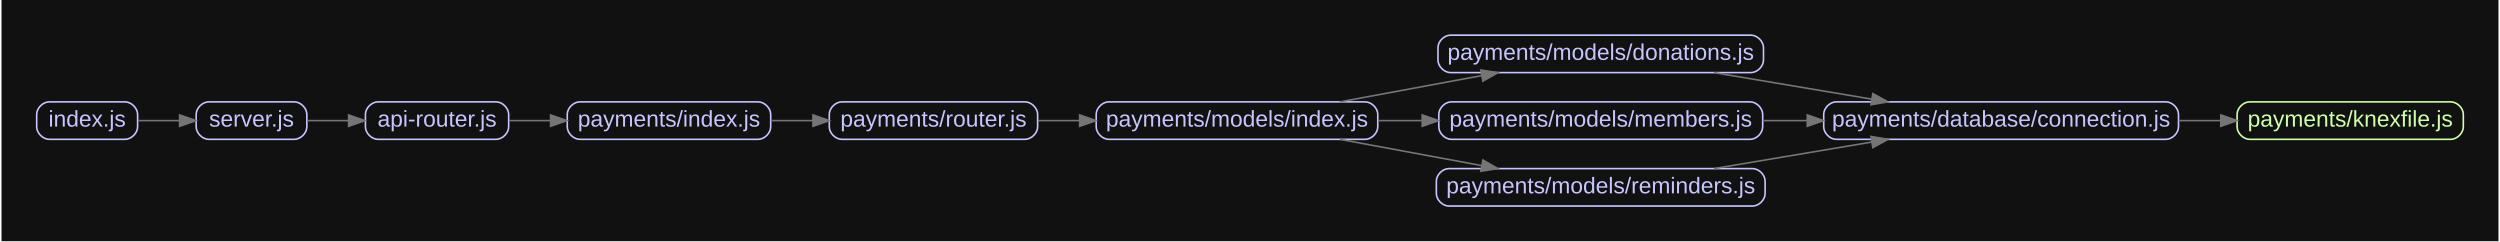
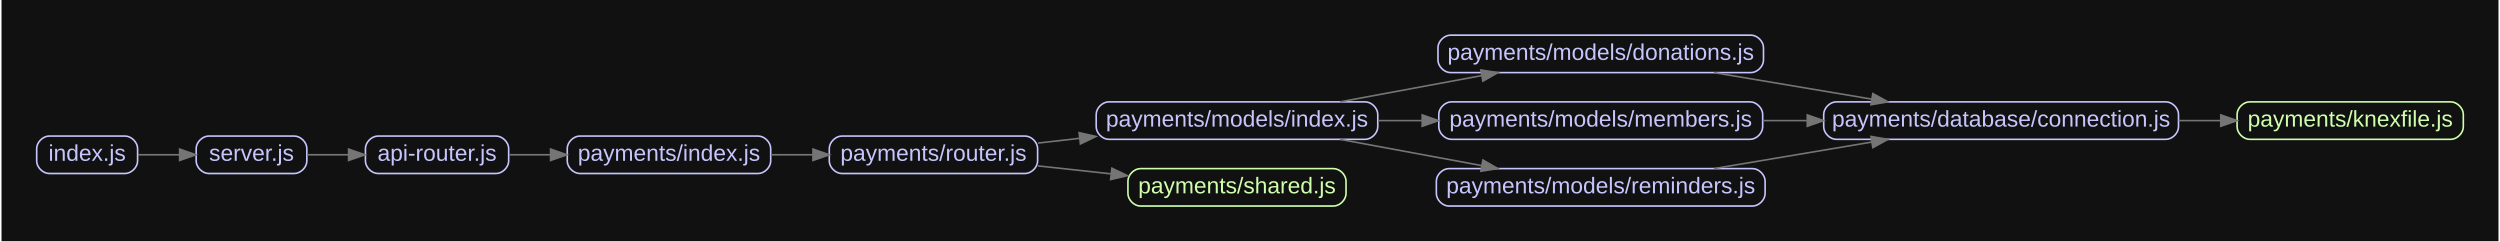
<svg xmlns="http://www.w3.org/2000/svg" width="1534pt" height="148pt" viewBox="0.00 0.00 1534.20 148.20">
  <g id="graph0" class="graph" transform="scale(1 1) rotate(0) translate(21.6 126.6)">
    <polygon fill="#111111" stroke="transparent" points="-21.6,21.6 -21.6,-126.6 1512.6,-126.6 1512.6,21.6 -21.6,21.6" />
    <g id="node1" class="node">
-       <path fill="none" stroke="#c6c5fe" d="M282.33,-64C282.33,-64 209.67,-64 209.67,-64 205.83,-64 202,-60.17 202,-56.33 202,-56.33 202,-48.67 202,-48.67 202,-44.83 205.83,-41 209.67,-41 209.67,-41 282.33,-41 282.33,-41 286.17,-41 290,-44.83 290,-48.67 290,-48.67 290,-56.33 290,-56.33 290,-60.17 286.17,-64 282.33,-64" />
-       <text text-anchor="middle" x="246" y="-48.8" font-family="Arial" font-size="14.00" fill="#c6c5fe">api-router.js</text>
+       <path fill="none" stroke="#c6c5fe" d="M282.33,-43C282.33,-43 209.67,-43 209.67,-43 205.83,-43 202,-39.17 202,-35.33 202,-35.33 202,-27.67 202,-27.67 202,-23.83 205.83,-20 209.67,-20 209.67,-20 282.33,-20 282.33,-20 286.17,-20 290,-23.83 290,-27.67 290,-27.67 290,-35.33 290,-35.33 290,-39.17 286.17,-43 282.33,-43" />
+       <text text-anchor="middle" x="246" y="-27.8" font-family="Arial" font-size="14.00" fill="#c6c5fe">api-router.js</text>
    </g>
    <g id="node2" class="node">
-       <path fill="none" stroke="#c6c5fe" d="M443.33,-64C443.33,-64 333.67,-64 333.67,-64 329.83,-64 326,-60.17 326,-56.33 326,-56.33 326,-48.67 326,-48.67 326,-44.83 329.83,-41 333.67,-41 333.67,-41 443.33,-41 443.33,-41 447.17,-41 451,-44.83 451,-48.67 451,-48.67 451,-56.33 451,-56.33 451,-60.17 447.17,-64 443.33,-64" />
-       <text text-anchor="middle" x="388.5" y="-48.8" font-family="Arial" font-size="14.00" fill="#c6c5fe">payments/index.js</text>
+       <path fill="none" stroke="#c6c5fe" d="M443.33,-43C443.33,-43 333.67,-43 333.67,-43 329.83,-43 326,-39.17 326,-35.33 326,-35.33 326,-27.67 326,-27.67 326,-23.83 329.83,-20 333.67,-20 333.67,-20 443.33,-20 443.33,-20 447.17,-20 451,-23.83 451,-27.67 451,-27.67 451,-35.33 451,-35.33 451,-39.17 447.17,-43 443.33,-43" />
+       <text text-anchor="middle" x="388.5" y="-27.8" font-family="Arial" font-size="14.00" fill="#c6c5fe">payments/index.js</text>
    </g>
    <g id="edge1" class="edge">
-       <path fill="none" stroke="#757575" d="M290.3,-52.5C298.36,-52.5 306.97,-52.5 315.61,-52.5" />
-       <polygon fill="#757575" stroke="#757575" points="315.75,-56 325.75,-52.5 315.75,-49 315.75,-56" />
+       <path fill="none" stroke="#757575" d="M290.3,-31.5C298.36,-31.5 306.97,-31.5 315.61,-31.5" />
+       <polygon fill="#757575" stroke="#757575" points="315.75,-35 325.75,-31.5 315.75,-28 315.75,-35" />
    </g>
    <g id="node7" class="node">
-       <path fill="none" stroke="#c6c5fe" d="M607.33,-64C607.33,-64 494.67,-64 494.67,-64 490.83,-64 487,-60.17 487,-56.33 487,-56.33 487,-48.67 487,-48.67 487,-44.83 490.83,-41 494.67,-41 494.67,-41 607.33,-41 607.33,-41 611.17,-41 615,-44.83 615,-48.67 615,-48.67 615,-56.33 615,-56.33 615,-60.17 611.17,-64 607.33,-64" />
-       <text text-anchor="middle" x="551" y="-48.8" font-family="Arial" font-size="14.00" fill="#c6c5fe">payments/router.js</text>
+       <path fill="none" stroke="#c6c5fe" d="M607.33,-43C607.33,-43 494.67,-43 494.67,-43 490.83,-43 487,-39.17 487,-35.33 487,-35.33 487,-27.67 487,-27.67 487,-23.83 490.83,-20 494.67,-20 494.67,-20 607.33,-20 607.33,-20 611.17,-20 615,-23.83 615,-27.67 615,-27.67 615,-35.33 615,-35.33 615,-39.17 611.17,-43 607.33,-43" />
+       <text text-anchor="middle" x="551" y="-27.8" font-family="Arial" font-size="14.00" fill="#c6c5fe">payments/router.js</text>
    </g>
    <g id="edge4" class="edge">
-       <path fill="none" stroke="#757575" d="M451.09,-52.5C459.55,-52.5 468.29,-52.5 476.92,-52.5" />
-       <polygon fill="#757575" stroke="#757575" points="476.98,-56 486.98,-52.5 476.98,-49 476.98,-56" />
+       <path fill="none" stroke="#757575" d="M451.09,-31.5C459.55,-31.5 468.29,-31.5 476.92,-31.5" />
+       <polygon fill="#757575" stroke="#757575" points="476.98,-35 486.98,-31.5 476.98,-28 476.98,-35" />
    </g>
    <g id="node3" class="node">
-       <path fill="none" stroke="#c6c5fe" d="M54.33,-64C54.33,-64 7.67,-64 7.67,-64 3.83,-64 0,-60.17 0,-56.33 0,-56.33 0,-48.67 0,-48.67 0,-44.83 3.83,-41 7.67,-41 7.67,-41 54.33,-41 54.33,-41 58.17,-41 62,-44.83 62,-48.67 62,-48.67 62,-56.33 62,-56.33 62,-60.17 58.17,-64 54.33,-64" />
-       <text text-anchor="middle" x="31" y="-48.8" font-family="Arial" font-size="14.00" fill="#c6c5fe">index.js</text>
+       <path fill="none" stroke="#c6c5fe" d="M54.33,-43C54.33,-43 7.67,-43 7.67,-43 3.83,-43 0,-39.17 0,-35.33 0,-35.33 0,-27.67 0,-27.67 0,-23.83 3.83,-20 7.67,-20 7.67,-20 54.33,-20 54.33,-20 58.17,-20 62,-23.83 62,-27.67 62,-27.67 62,-35.33 62,-35.33 62,-39.17 58.17,-43 54.33,-43" />
+       <text text-anchor="middle" x="31" y="-27.8" font-family="Arial" font-size="14.00" fill="#c6c5fe">index.js</text>
    </g>
    <g id="node4" class="node">
-       <path fill="none" stroke="#c6c5fe" d="M158.33,-64C158.33,-64 105.67,-64 105.67,-64 101.83,-64 98,-60.17 98,-56.33 98,-56.33 98,-48.67 98,-48.67 98,-44.83 101.83,-41 105.67,-41 105.67,-41 158.33,-41 158.33,-41 162.17,-41 166,-44.83 166,-48.67 166,-48.67 166,-56.33 166,-56.33 166,-60.17 162.17,-64 158.33,-64" />
-       <text text-anchor="middle" x="132" y="-48.8" font-family="Arial" font-size="14.00" fill="#c6c5fe">server.js</text>
+       <path fill="none" stroke="#c6c5fe" d="M158.33,-43C158.33,-43 105.67,-43 105.67,-43 101.83,-43 98,-39.17 98,-35.33 98,-35.33 98,-27.67 98,-27.67 98,-23.83 101.83,-20 105.67,-20 105.67,-20 158.33,-20 158.33,-20 162.17,-20 166,-23.83 166,-27.67 166,-27.67 166,-35.33 166,-35.33 166,-39.17 162.17,-43 158.33,-43" />
+       <text text-anchor="middle" x="132" y="-27.8" font-family="Arial" font-size="14.00" fill="#c6c5fe">server.js</text>
    </g>
    <g id="edge2" class="edge">
-       <path fill="none" stroke="#757575" d="M62.24,-52.5C70.25,-52.5 79.05,-52.5 87.6,-52.5" />
-       <polygon fill="#757575" stroke="#757575" points="87.84,-56 97.84,-52.5 87.84,-49 87.84,-56" />
+       <path fill="none" stroke="#757575" d="M62.24,-31.5C70.25,-31.5 79.05,-31.5 87.6,-31.5" />
+       <polygon fill="#757575" stroke="#757575" points="87.84,-35 97.84,-31.5 87.84,-28 87.84,-35" />
    </g>
-     <g id="edge12" class="edge">
-       <path fill="none" stroke="#757575" d="M166.3,-52.5C174.27,-52.5 182.98,-52.5 191.61,-52.5" />
-       <polygon fill="#757575" stroke="#757575" points="191.65,-56 201.65,-52.5 191.65,-49 191.65,-56" />
+     <g id="edge13" class="edge">
+       <path fill="none" stroke="#757575" d="M166.3,-31.5C174.27,-31.5 182.98,-31.5 191.61,-31.5" />
+       <polygon fill="#757575" stroke="#757575" points="191.65,-35 201.65,-31.5 191.65,-28 191.65,-35" />
    </g>
    <g id="node5" class="node">
      <path fill="none" stroke="#c6c5fe" d="M1308.33,-64C1308.33,-64 1105.67,-64 1105.67,-64 1101.83,-64 1098,-60.17 1098,-56.33 1098,-56.33 1098,-48.67 1098,-48.67 1098,-44.83 1101.83,-41 1105.67,-41 1105.67,-41 1308.33,-41 1308.33,-41 1312.17,-41 1316,-44.83 1316,-48.67 1316,-48.67 1316,-56.33 1316,-56.33 1316,-60.17 1312.17,-64 1308.33,-64" />
      <text text-anchor="middle" x="1207" y="-48.8" font-family="Arial" font-size="14.00" fill="#c6c5fe">payments/database/connection.js</text>
    </g>
    <g id="node6" class="node">
      <path fill="none" stroke="#cfffac" d="M1483.33,-64C1483.33,-64 1359.67,-64 1359.67,-64 1355.83,-64 1352,-60.17 1352,-56.33 1352,-56.33 1352,-48.67 1352,-48.67 1352,-44.83 1355.83,-41 1359.67,-41 1359.67,-41 1483.33,-41 1483.33,-41 1487.17,-41 1491,-44.83 1491,-48.67 1491,-48.67 1491,-56.33 1491,-56.33 1491,-60.17 1487.17,-64 1483.33,-64" />
      <text text-anchor="middle" x="1421.5" y="-48.8" font-family="Arial" font-size="14.00" fill="#cfffac">payments/knexfile.js</text>
    </g>
    <g id="edge3" class="edge">
      <path fill="none" stroke="#757575" d="M1316.12,-52.5C1324.79,-52.5 1333.45,-52.5 1341.86,-52.5" />
      <polygon fill="#757575" stroke="#757575" points="1341.98,-56 1351.98,-52.5 1341.98,-49 1341.98,-56" />
    </g>
    <g id="node9" class="node">
      <path fill="none" stroke="#c6c5fe" d="M816.33,-64C816.33,-64 658.67,-64 658.67,-64 654.83,-64 651,-60.17 651,-56.33 651,-56.33 651,-48.67 651,-48.67 651,-44.83 654.83,-41 658.67,-41 658.67,-41 816.33,-41 816.33,-41 820.17,-41 824,-44.83 824,-48.67 824,-48.67 824,-56.33 824,-56.33 824,-60.17 820.17,-64 816.33,-64" />
      <text text-anchor="middle" x="737.5" y="-48.8" font-family="Arial" font-size="14.00" fill="#c6c5fe">payments/models/index.js</text>
    </g>
    <g id="edge11" class="edge">
-       <path fill="none" stroke="#757575" d="M615.24,-52.5C623.48,-52.5 632.08,-52.5 640.71,-52.5" />
-       <polygon fill="#757575" stroke="#757575" points="640.84,-56 650.84,-52.5 640.84,-49 640.84,-56" />
+       <path fill="none" stroke="#757575" d="M615.24,-38.7C623.48,-39.64 632.08,-40.61 640.71,-41.6" />
+       <polygon fill="#757575" stroke="#757575" points="640.51,-45.1 650.84,-42.75 641.3,-38.14 640.51,-45.1" />
+     </g>
+     <g id="node12" class="node">
+       <path fill="none" stroke="#cfffac" d="M796.83,-23C796.83,-23 678.17,-23 678.17,-23 674.33,-23 670.5,-19.17 670.5,-15.33 670.5,-15.33 670.5,-7.67 670.5,-7.67 670.5,-3.83 674.33,0 678.17,0 678.17,0 796.83,0 796.83,0 800.67,0 804.5,-3.83 804.5,-7.67 804.5,-7.67 804.5,-15.33 804.5,-15.33 804.5,-19.17 800.67,-23 796.83,-23" />
+       <text text-anchor="middle" x="737.5" y="-7.8" font-family="Arial" font-size="14.00" fill="#cfffac">payments/shared.js</text>
+     </g>
+     <g id="edge12" class="edge">
+       <path fill="none" stroke="#757575" d="M615.24,-24.65C629.64,-23.08 645.1,-21.41 660,-19.79" />
+       <polygon fill="#757575" stroke="#757575" points="660.64,-23.24 670.2,-18.69 659.88,-16.28 660.64,-23.24" />
    </g>
    <g id="node8" class="node">
      <path fill="none" stroke="#c6c5fe" d="M1053.33,-105C1053.33,-105 868.67,-105 868.67,-105 864.83,-105 861,-101.17 861,-97.33 861,-97.33 861,-89.67 861,-89.67 861,-85.83 864.83,-82 868.67,-82 868.67,-82 1053.33,-82 1053.33,-82 1057.17,-82 1061,-85.83 1061,-89.67 1061,-89.67 1061,-97.33 1061,-97.33 1061,-101.17 1057.17,-105 1053.33,-105" />
      <text text-anchor="middle" x="961" y="-89.8" font-family="Arial" font-size="14.00" fill="#c6c5fe">payments/models/donations.js</text>
    </g>
    <g id="edge5" class="edge">
      <path fill="none" stroke="#757575" d="M1030.62,-81.97C1060.76,-76.9 1096.32,-70.93 1127.51,-65.69" />
      <polygon fill="#757575" stroke="#757575" points="1128.19,-69.12 1137.48,-64.01 1127.03,-62.22 1128.19,-69.12" />
    </g>
    <g id="edge6" class="edge">
      <path fill="none" stroke="#757575" d="M800.79,-64.03C827.8,-69.03 859.6,-74.92 887.65,-80.11" />
      <polygon fill="#757575" stroke="#757575" points="887.32,-83.61 897.79,-81.99 888.6,-76.72 887.32,-83.61" />
    </g>
    <g id="node10" class="node">
      <path fill="none" stroke="#c6c5fe" d="M1052.83,-64C1052.83,-64 869.17,-64 869.17,-64 865.33,-64 861.5,-60.17 861.5,-56.33 861.5,-56.33 861.5,-48.67 861.5,-48.67 861.5,-44.83 865.33,-41 869.17,-41 869.17,-41 1052.83,-41 1052.83,-41 1056.67,-41 1060.5,-44.83 1060.5,-48.67 1060.5,-48.67 1060.5,-56.33 1060.5,-56.33 1060.5,-60.17 1056.67,-64 1052.83,-64" />
      <text text-anchor="middle" x="961" y="-48.8" font-family="Arial" font-size="14.00" fill="#c6c5fe">payments/models/members.js</text>
    </g>
    <g id="edge7" class="edge">
      <path fill="none" stroke="#757575" d="M824.14,-52.5C832.98,-52.5 842.05,-52.5 851.11,-52.5" />
      <polygon fill="#757575" stroke="#757575" points="851.31,-56 861.31,-52.5 851.31,-49 851.31,-56" />
    </g>
    <g id="node11" class="node">
      <path fill="none" stroke="#c6c5fe" d="M1054.33,-23C1054.33,-23 867.67,-23 867.67,-23 863.83,-23 860,-19.17 860,-15.33 860,-15.33 860,-7.67 860,-7.67 860,-3.83 863.83,0 867.67,0 867.67,0 1054.33,0 1054.33,0 1058.17,0 1062,-3.83 1062,-7.67 1062,-7.67 1062,-15.33 1062,-15.33 1062,-19.17 1058.17,-23 1054.33,-23" />
      <text text-anchor="middle" x="961" y="-7.8" font-family="Arial" font-size="14.00" fill="#c6c5fe">payments/models/reminders.js</text>
    </g>
    <g id="edge8" class="edge">
      <path fill="none" stroke="#757575" d="M800.79,-40.97C827.8,-35.97 859.6,-30.08 887.65,-24.89" />
      <polygon fill="#757575" stroke="#757575" points="888.6,-28.28 897.79,-23.01 887.32,-21.39 888.6,-28.28" />
    </g>
    <g id="edge9" class="edge">
      <path fill="none" stroke="#757575" d="M1060.54,-52.5C1069.48,-52.5 1078.59,-52.5 1087.67,-52.5" />
      <polygon fill="#757575" stroke="#757575" points="1087.91,-56 1097.91,-52.5 1087.91,-49 1087.91,-56" />
    </g>
    <g id="edge10" class="edge">
      <path fill="none" stroke="#757575" d="M1030.62,-23.03C1060.76,-28.1 1096.32,-34.07 1127.51,-39.31" />
      <polygon fill="#757575" stroke="#757575" points="1127.03,-42.78 1137.48,-40.99 1128.19,-35.88 1127.03,-42.78" />
    </g>
  </g>
</svg>
